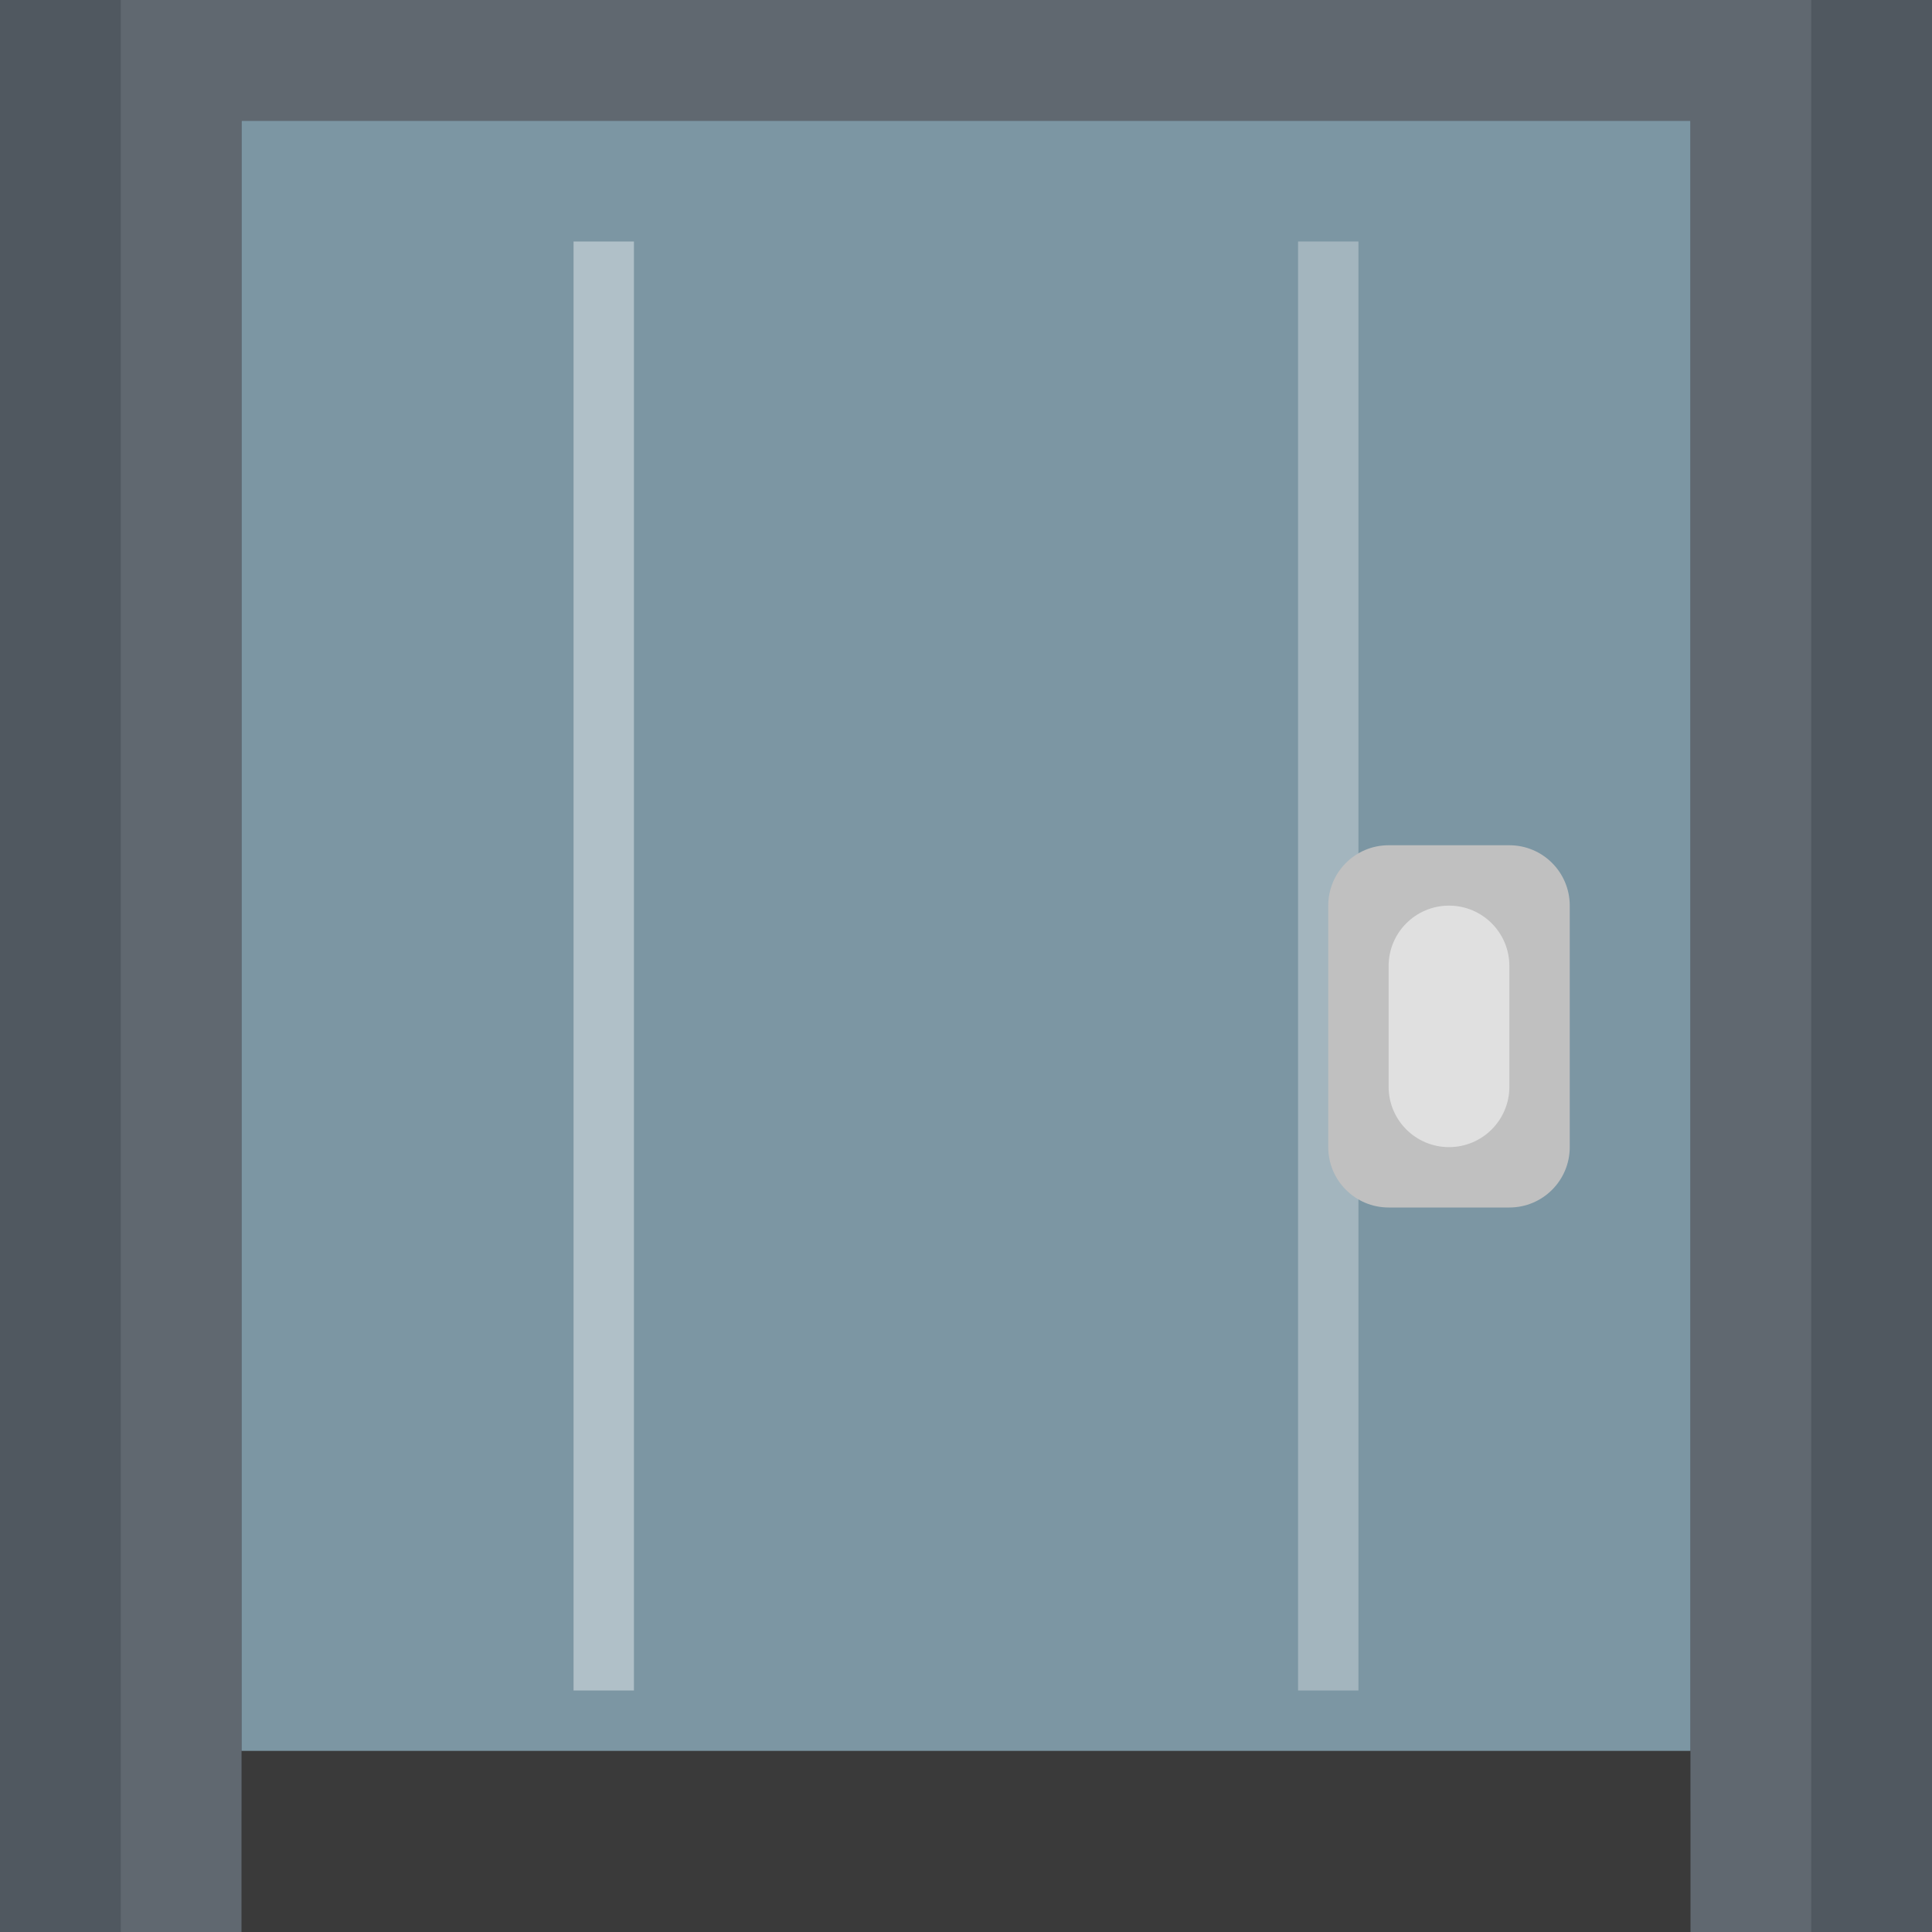
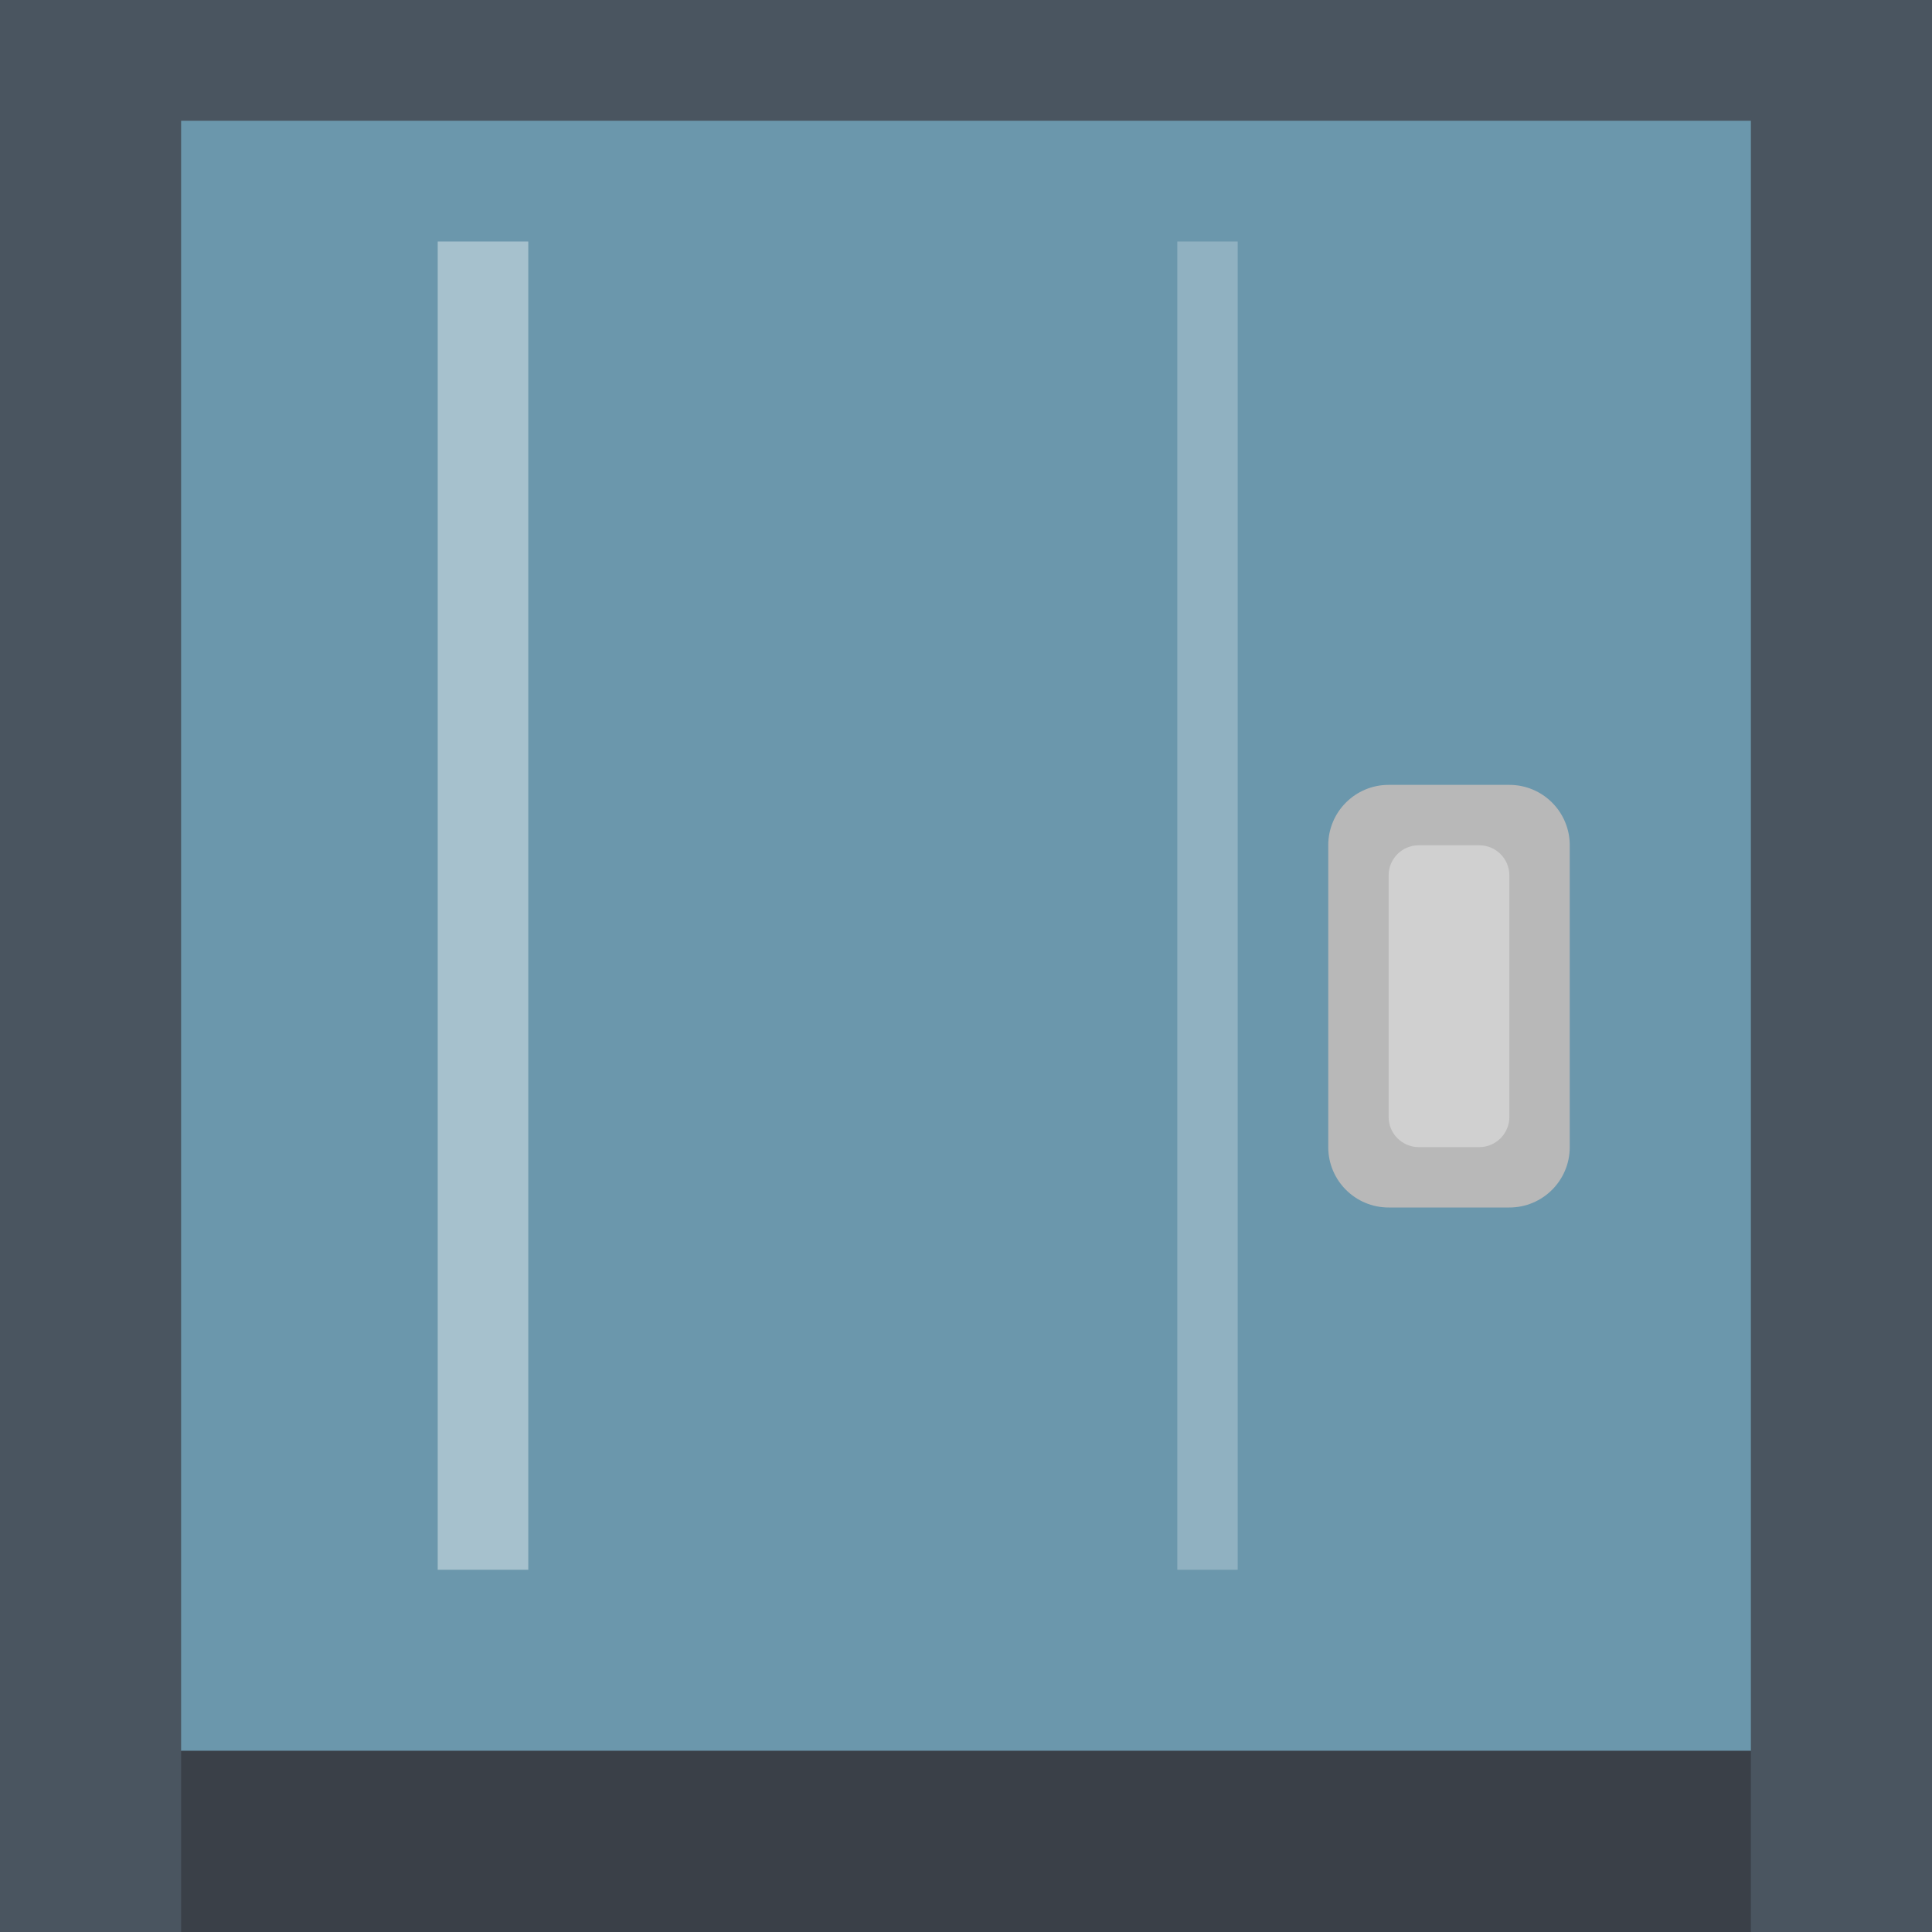
<svg xmlns="http://www.w3.org/2000/svg" width="32" height="32" viewBox="0 0 32 32">
-   <rect x="0" y="0" width="32" height="32" fill="#505860" />
-   <rect x="4" y="2" width="24" height="28" fill="#a8d4e6" opacity="0.5" />
-   <rect x="3" y="1" width="26" height="30" fill="none" stroke="#606870" stroke-width="2" />
-   <line x1="10" y1="4" x2="10" y2="28" stroke="#ffffff" stroke-width="1" opacity="0.4" />
-   <line x1="22" y1="4" x2="22" y2="28" stroke="#ffffff" stroke-width="1" opacity="0.3" />
-   <rect x="22" y="14" width="4" height="6" rx="1" fill="#c0c0c0" />
-   <rect x="23" y="15" width="2" height="4" rx="1" fill="#e0e0e0" />
-   <rect x="4" y="29" width="24" height="3" fill="#3a3a3a" />
+   <rect x="0" y="0" width="32" height="32" fill="#4a5560" />
+   <rect x="3" y="2" width="26" height="27" fill="#87ceeb" opacity="0.55" />
+   <line x1="8" y1="4" x2="8" y2="26" stroke="#ffffff" stroke-width="1.5" opacity="0.4" />
+   <line x1="20" y1="4" x2="20" y2="26" stroke="#ffffff" stroke-width="1" opacity="0.25" />
+   <rect x="22" y="13" width="4" height="7" rx="1" fill="#b8b8b8" />
+   <rect x="23" y="14" width="2" height="5" rx="0.5" fill="#d0d0d0" />
+   <rect x="3" y="29" width="26" height="3" fill="#3a4048" />
</svg>
